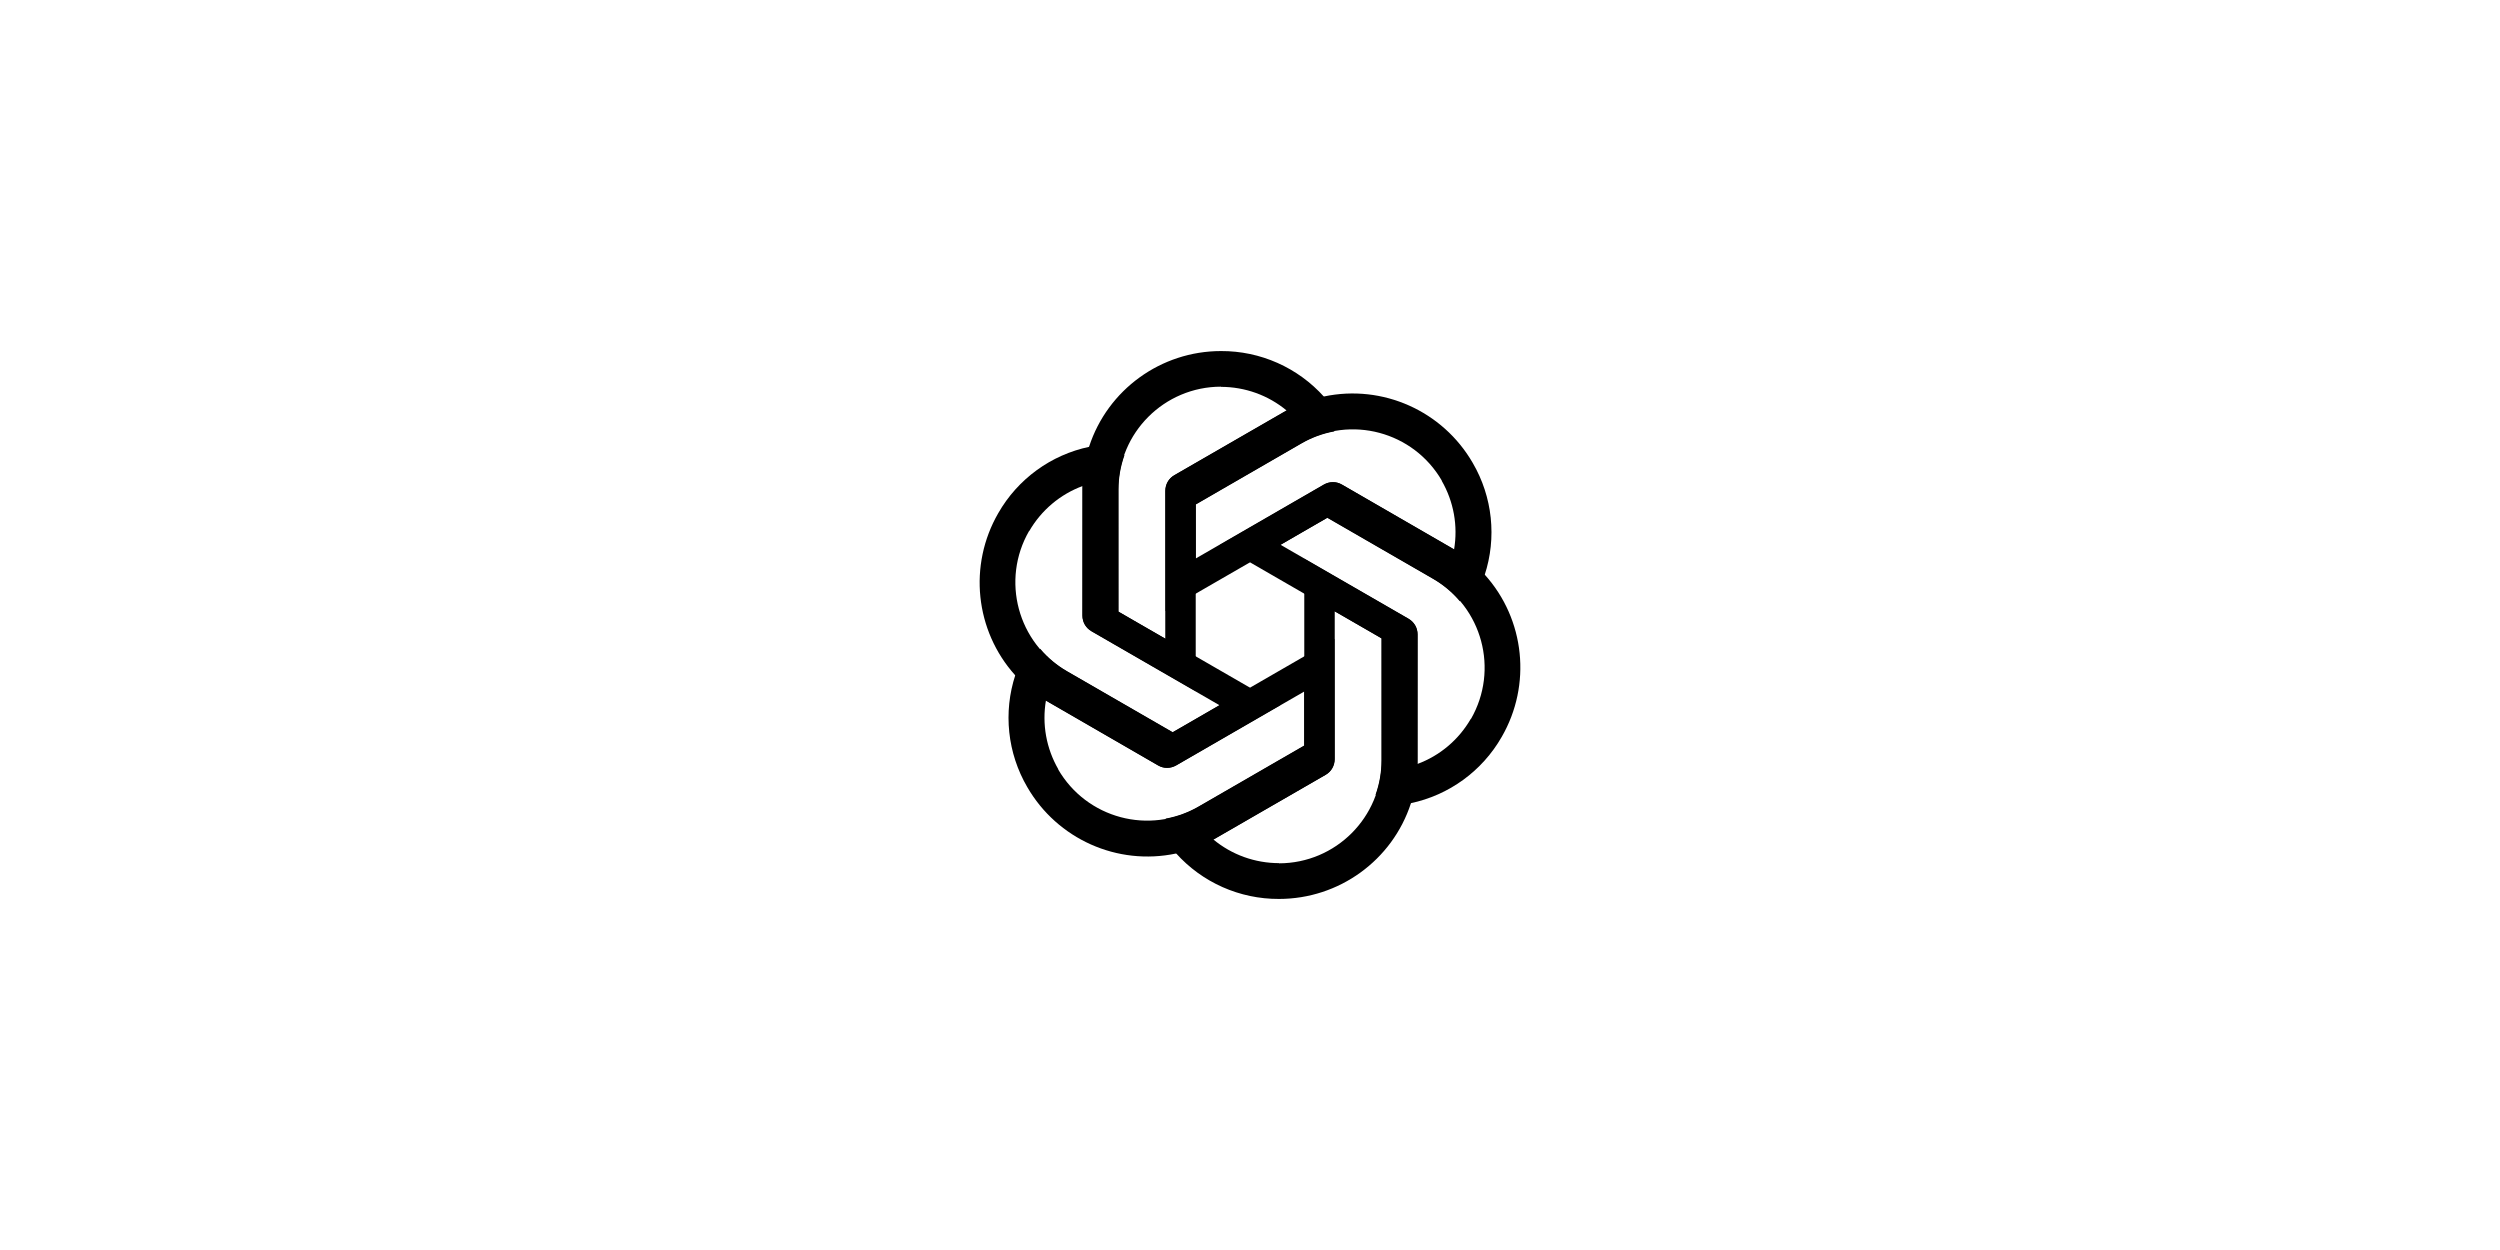
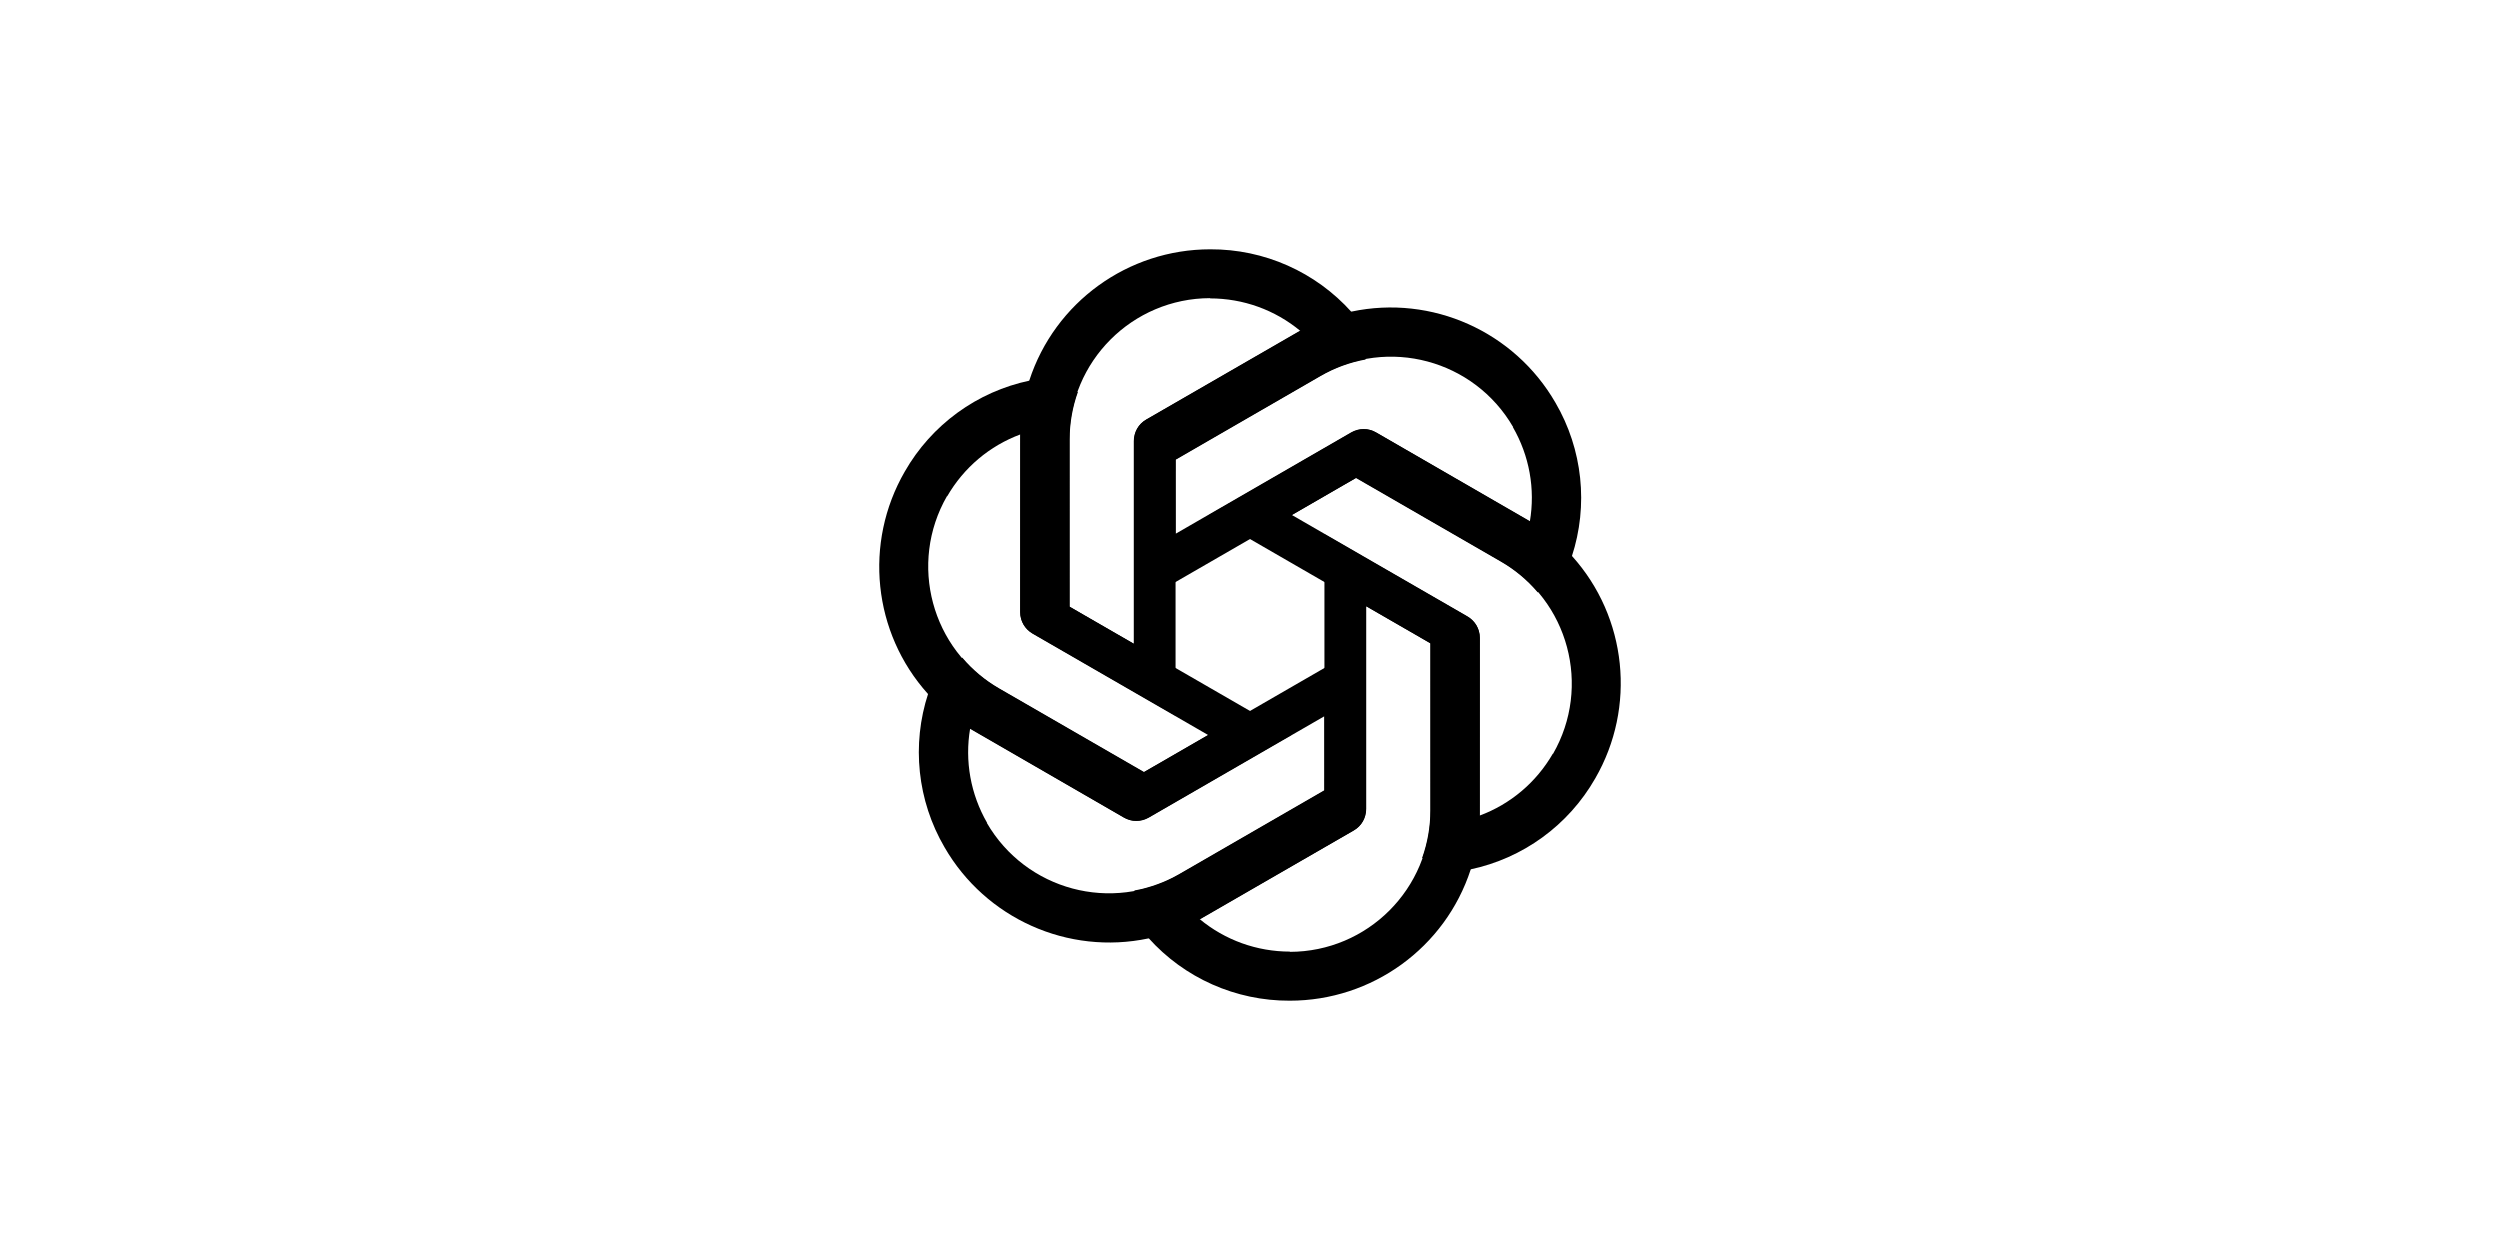
<svg xmlns="http://www.w3.org/2000/svg" xmlns:xlink="http://www.w3.org/1999/xlink" viewBox="0 0 1200 600" role="img" aria-label="chatgpt logo">
  <rect width="1200" height="600" fill="#ffffff" />
-   <svg x="425" y="125" width="350" height="350" viewBox="0 0 2406 2406">
+   <svg x="360" y="60" width="480" height="480" viewBox="0 0 2406 2406">
    <path id="a" d="M1107.3 299.1c-197.999 0-373.9 127.3-435.2 315.3L650 743.5v427.9c0 21.4 11 40.4 29.4 51.4l344.5 198.515V833.3h.1v-27.9L1372.7 604c33.715-19.52 70.44-32.857 108.47-39.828L1447.6 450.3C1361 353.5 1237.1 298.5 1107.3 299.1zm0 117.5-.6.6c79.699 0 156.3 27.5 217.6 78.4-2.5 1.2-7.4 4.3-11 6.1L952.8 709.3c-18.4 10.4-29.4 30-29.4 51.4V1248l-155.1-89.4V755.8c-.1-187.099 151.601-338.9 339-339.2z" fill="#000000" />
    <use xlink:href="#a" transform="rotate(60 1203 1203)" />
    <use xlink:href="#a" transform="rotate(120 1203 1203)" />
    <use xlink:href="#a" transform="rotate(180 1203 1203)" />
    <use xlink:href="#a" transform="rotate(240 1203 1203)" />
    <use xlink:href="#a" transform="rotate(300 1203 1203)" />
  </svg>
</svg>
